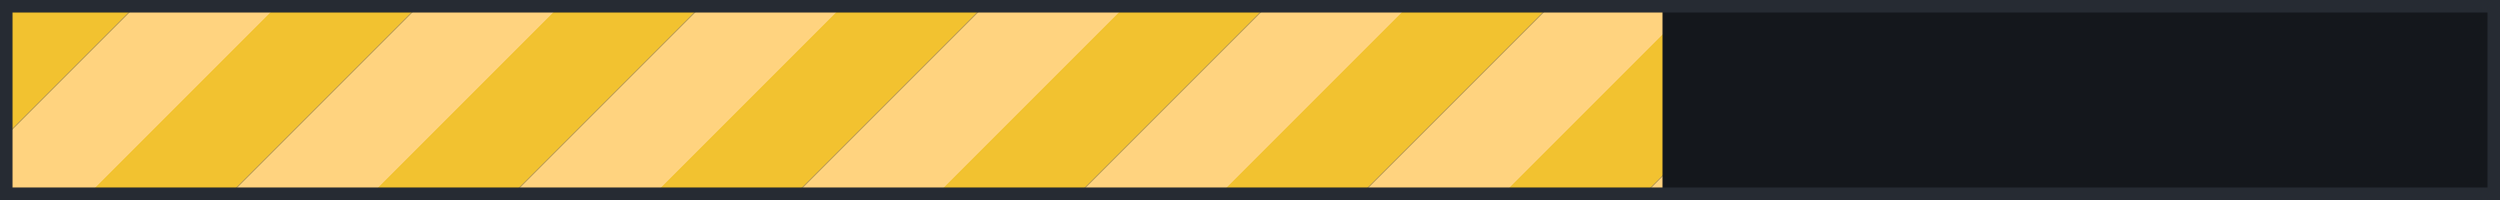
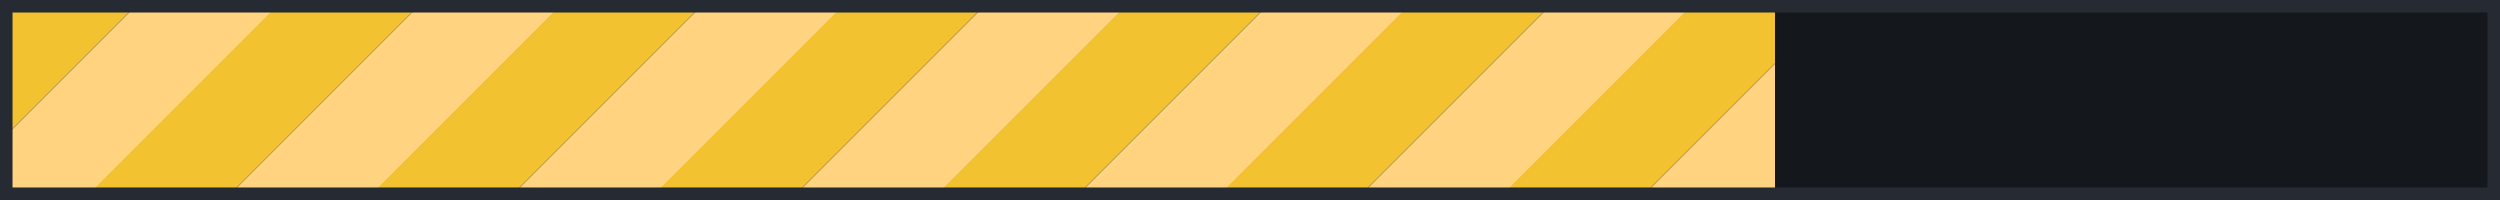
<svg xmlns="http://www.w3.org/2000/svg" width="200" height="16" viewBox="0 0 200 16">
  <defs>
    <pattern id="strisce" width="16" height="16" patternUnits="userSpaceOnUse" patternTransform="rotate(45)">
      <rect width="8" height="16" fill="#f2c230" />
      <rect x="8" width="8" height="16" fill="#ffd37f" />
    </pattern>
  </defs>
  <rect x="0.5" y="0.5" width="199" height="15" fill="#14171c" stroke="#262b33" />
-   <rect x="1" y="1" width="132" height="14" fill="url(#strisce)" />
+   <rect x="1" y="1" width="141" height="14" fill="url(#strisce)" />
</svg>
